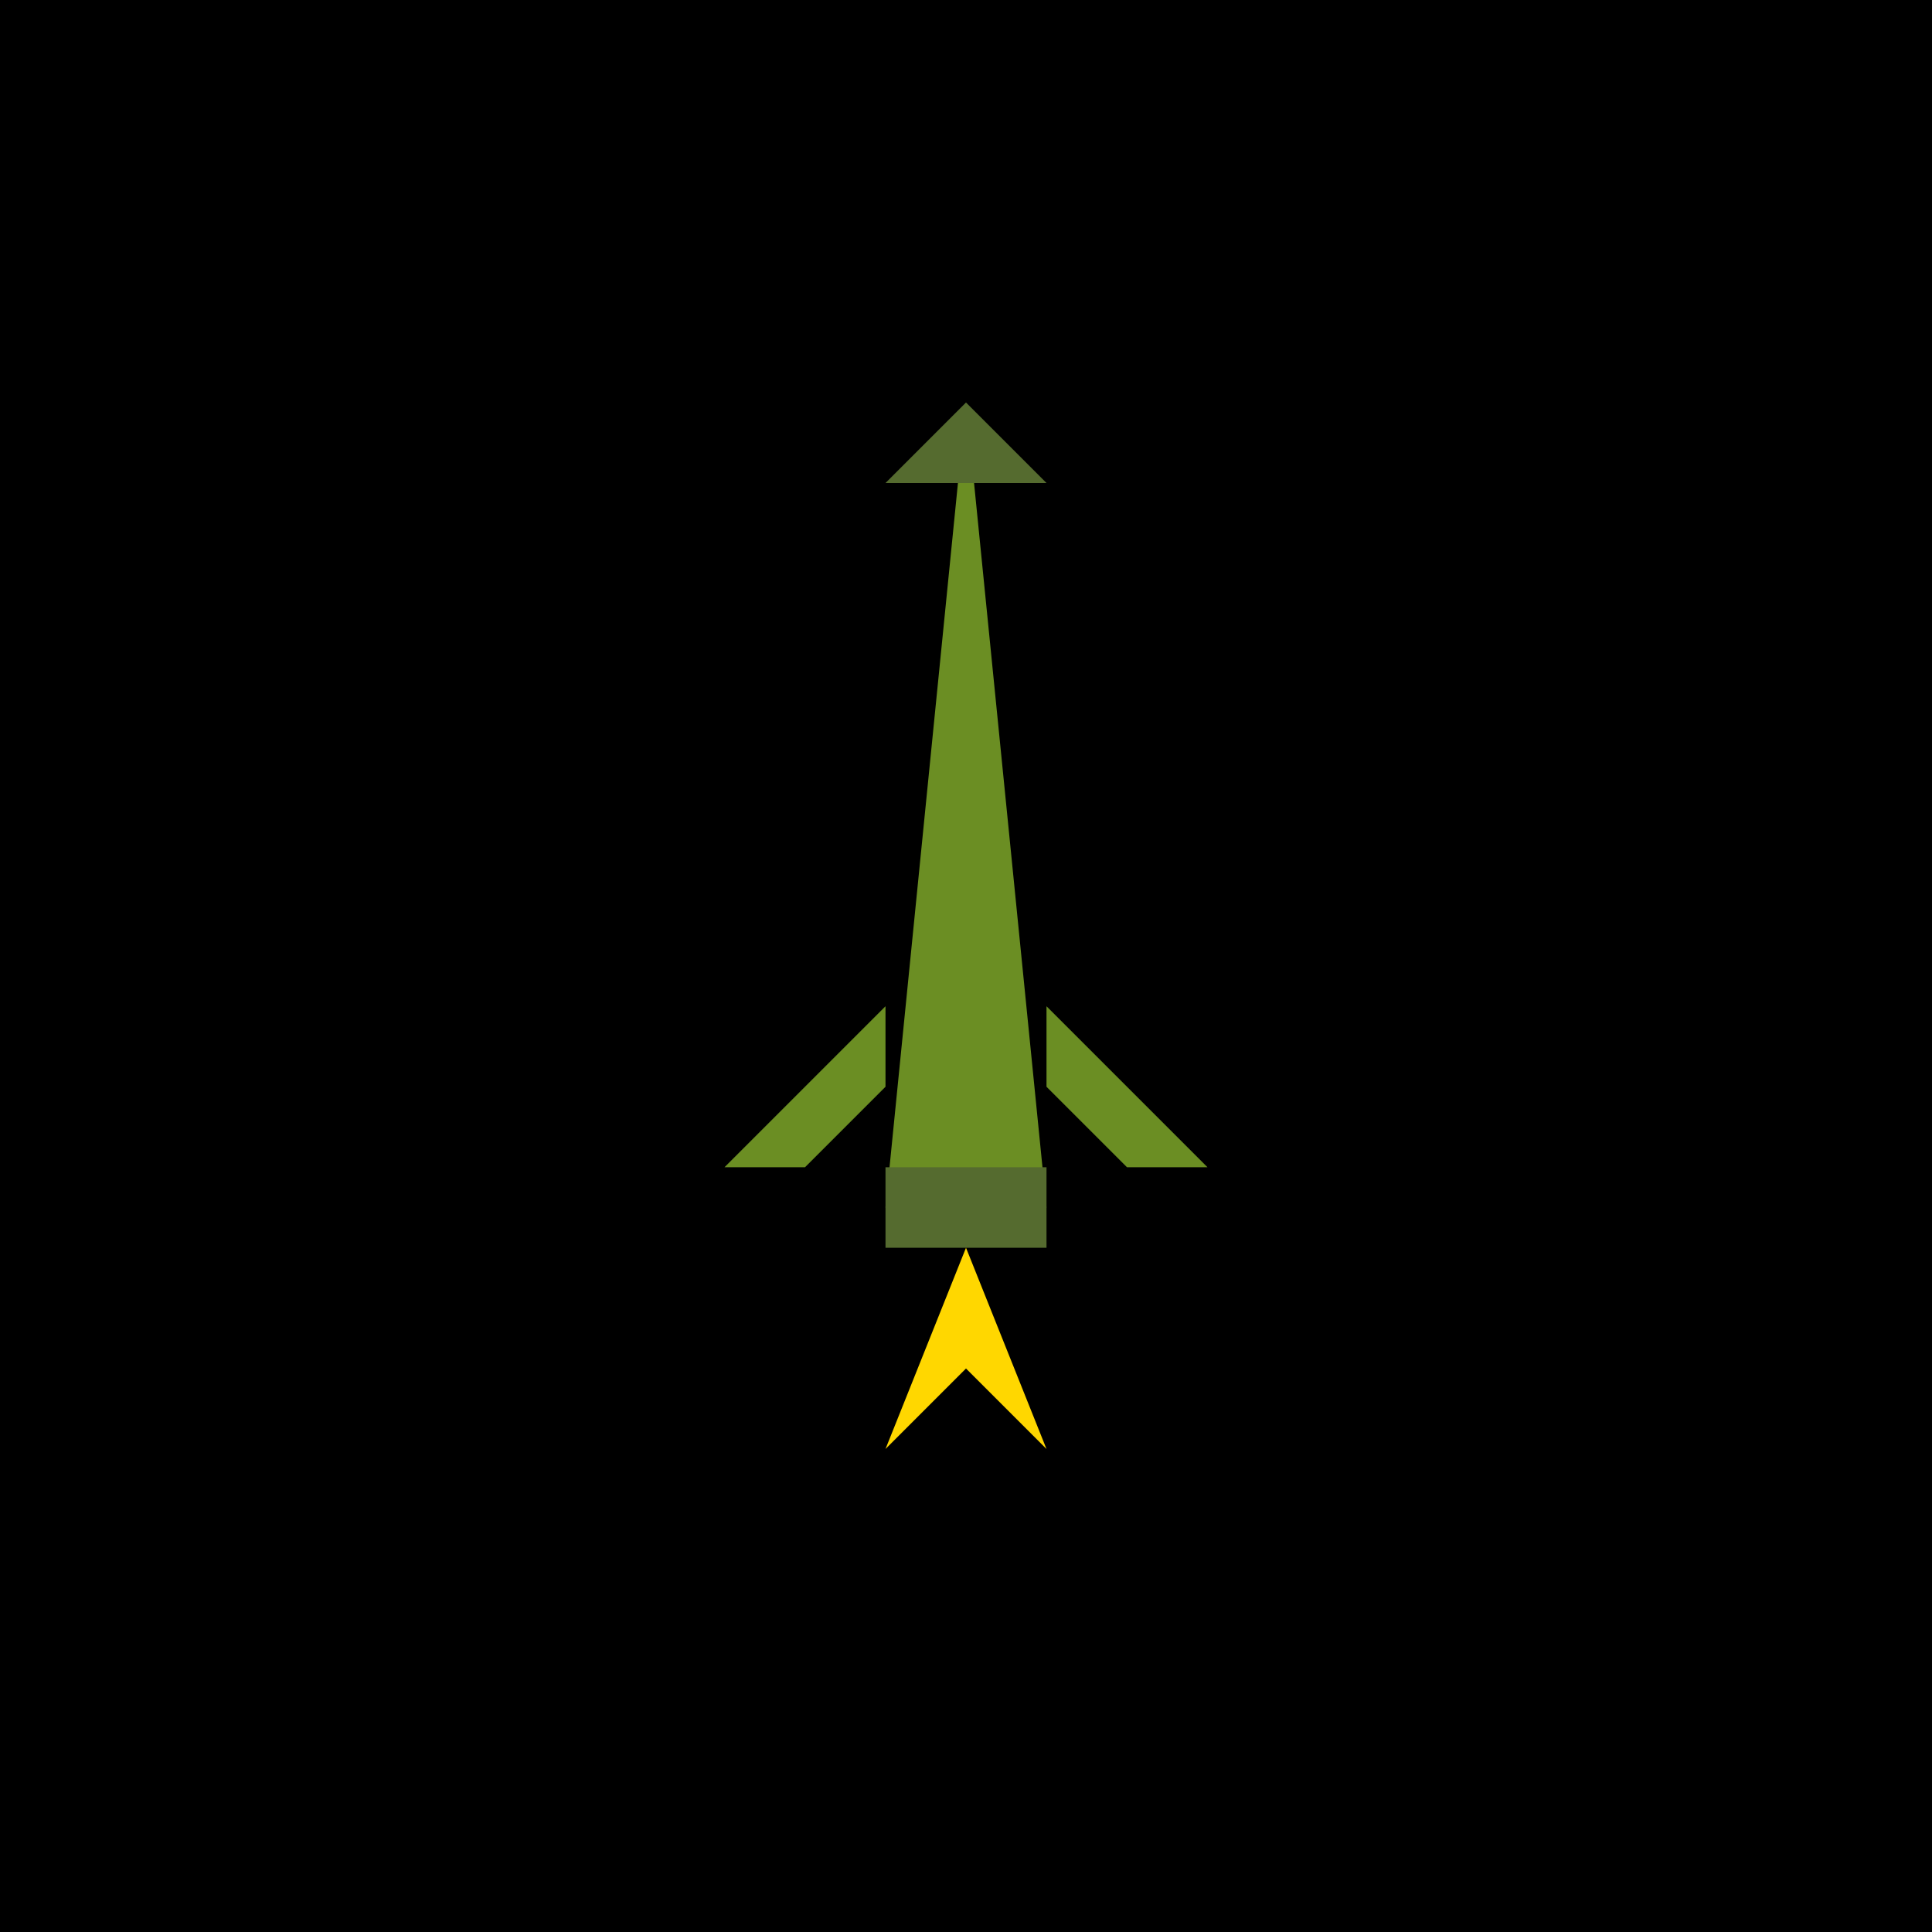
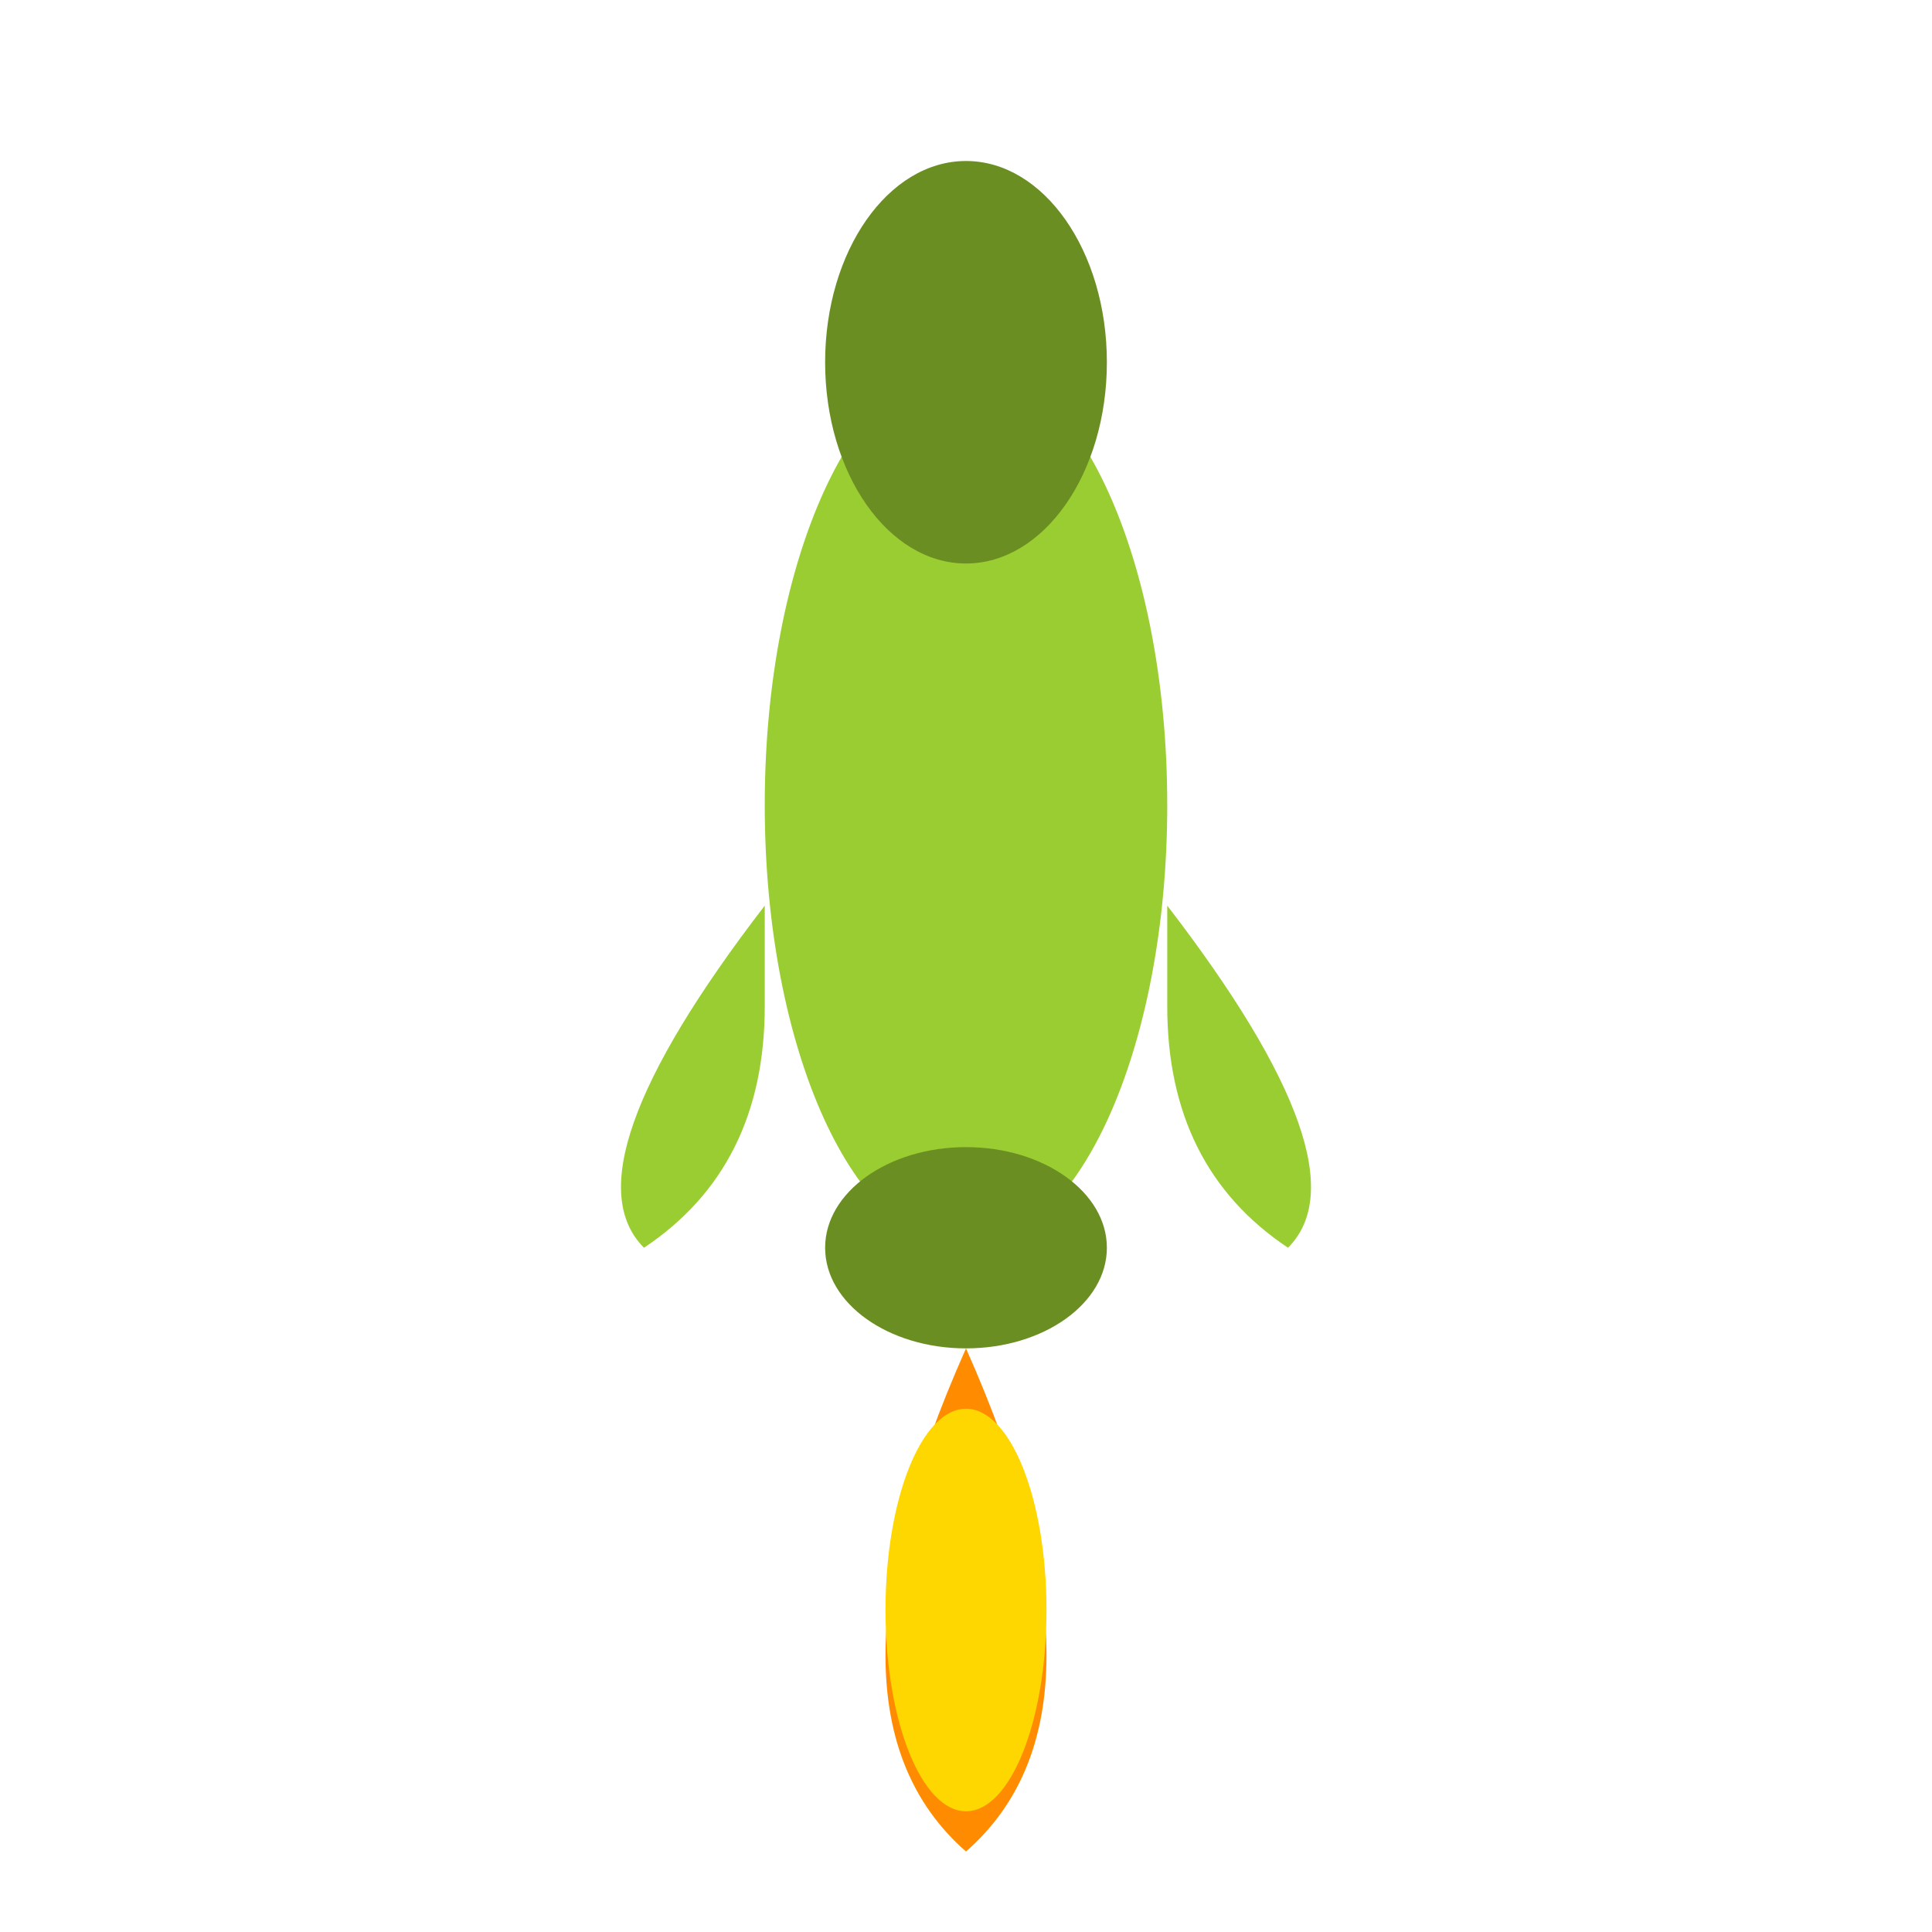
<svg xmlns="http://www.w3.org/2000/svg" width="96" height="96" viewBox="0 0 96 96">
-   <rect width="96" height="96" fill="#000000" />
-   <path d="M48 20 L44 60 L52 60 Z" fill="#6B8E23" />
-   <path d="M48 20 L44 24 L52 24 Z" fill="#556B2F" />
-   <path d="M44 50 L36 58 L40 58 L44 54 Z" fill="#6B8E23" />
-   <path d="M52 50 L60 58 L56 58 L52 54 Z" fill="#6B8E23" />
-   <rect x="44" y="58" width="8" height="4" fill="#556B2F" />
-   <path d="M48 62 L44 72 L48 68 L52 72 Z" fill="#FFD700" />
+   <rect width="96" height="96" fill="#FFFFFF" />
+   <ellipse cx="48" cy="40" rx="10" ry="22" fill="#9ACD32" />
+   <ellipse cx="48" cy="18" rx="7" ry="10" fill="#6B8E23" />
+   <path d="M38 45 Q28 58 32 62 Q38 58 38 50 Z" fill="#9ACD32" />
+   <path d="M58 45 Q68 58 64 62 Q58 58 58 50 Z" fill="#9ACD32" />
+   <ellipse cx="48" cy="62" rx="7" ry="5" fill="#6B8E23" />
+   <path d="M48 67 Q40 85 48 92 Q56 85 48 67 Z" fill="#FF8C00" />
+   <ellipse cx="48" cy="80" rx="4" ry="10" fill="#FFD700" />
</svg>
